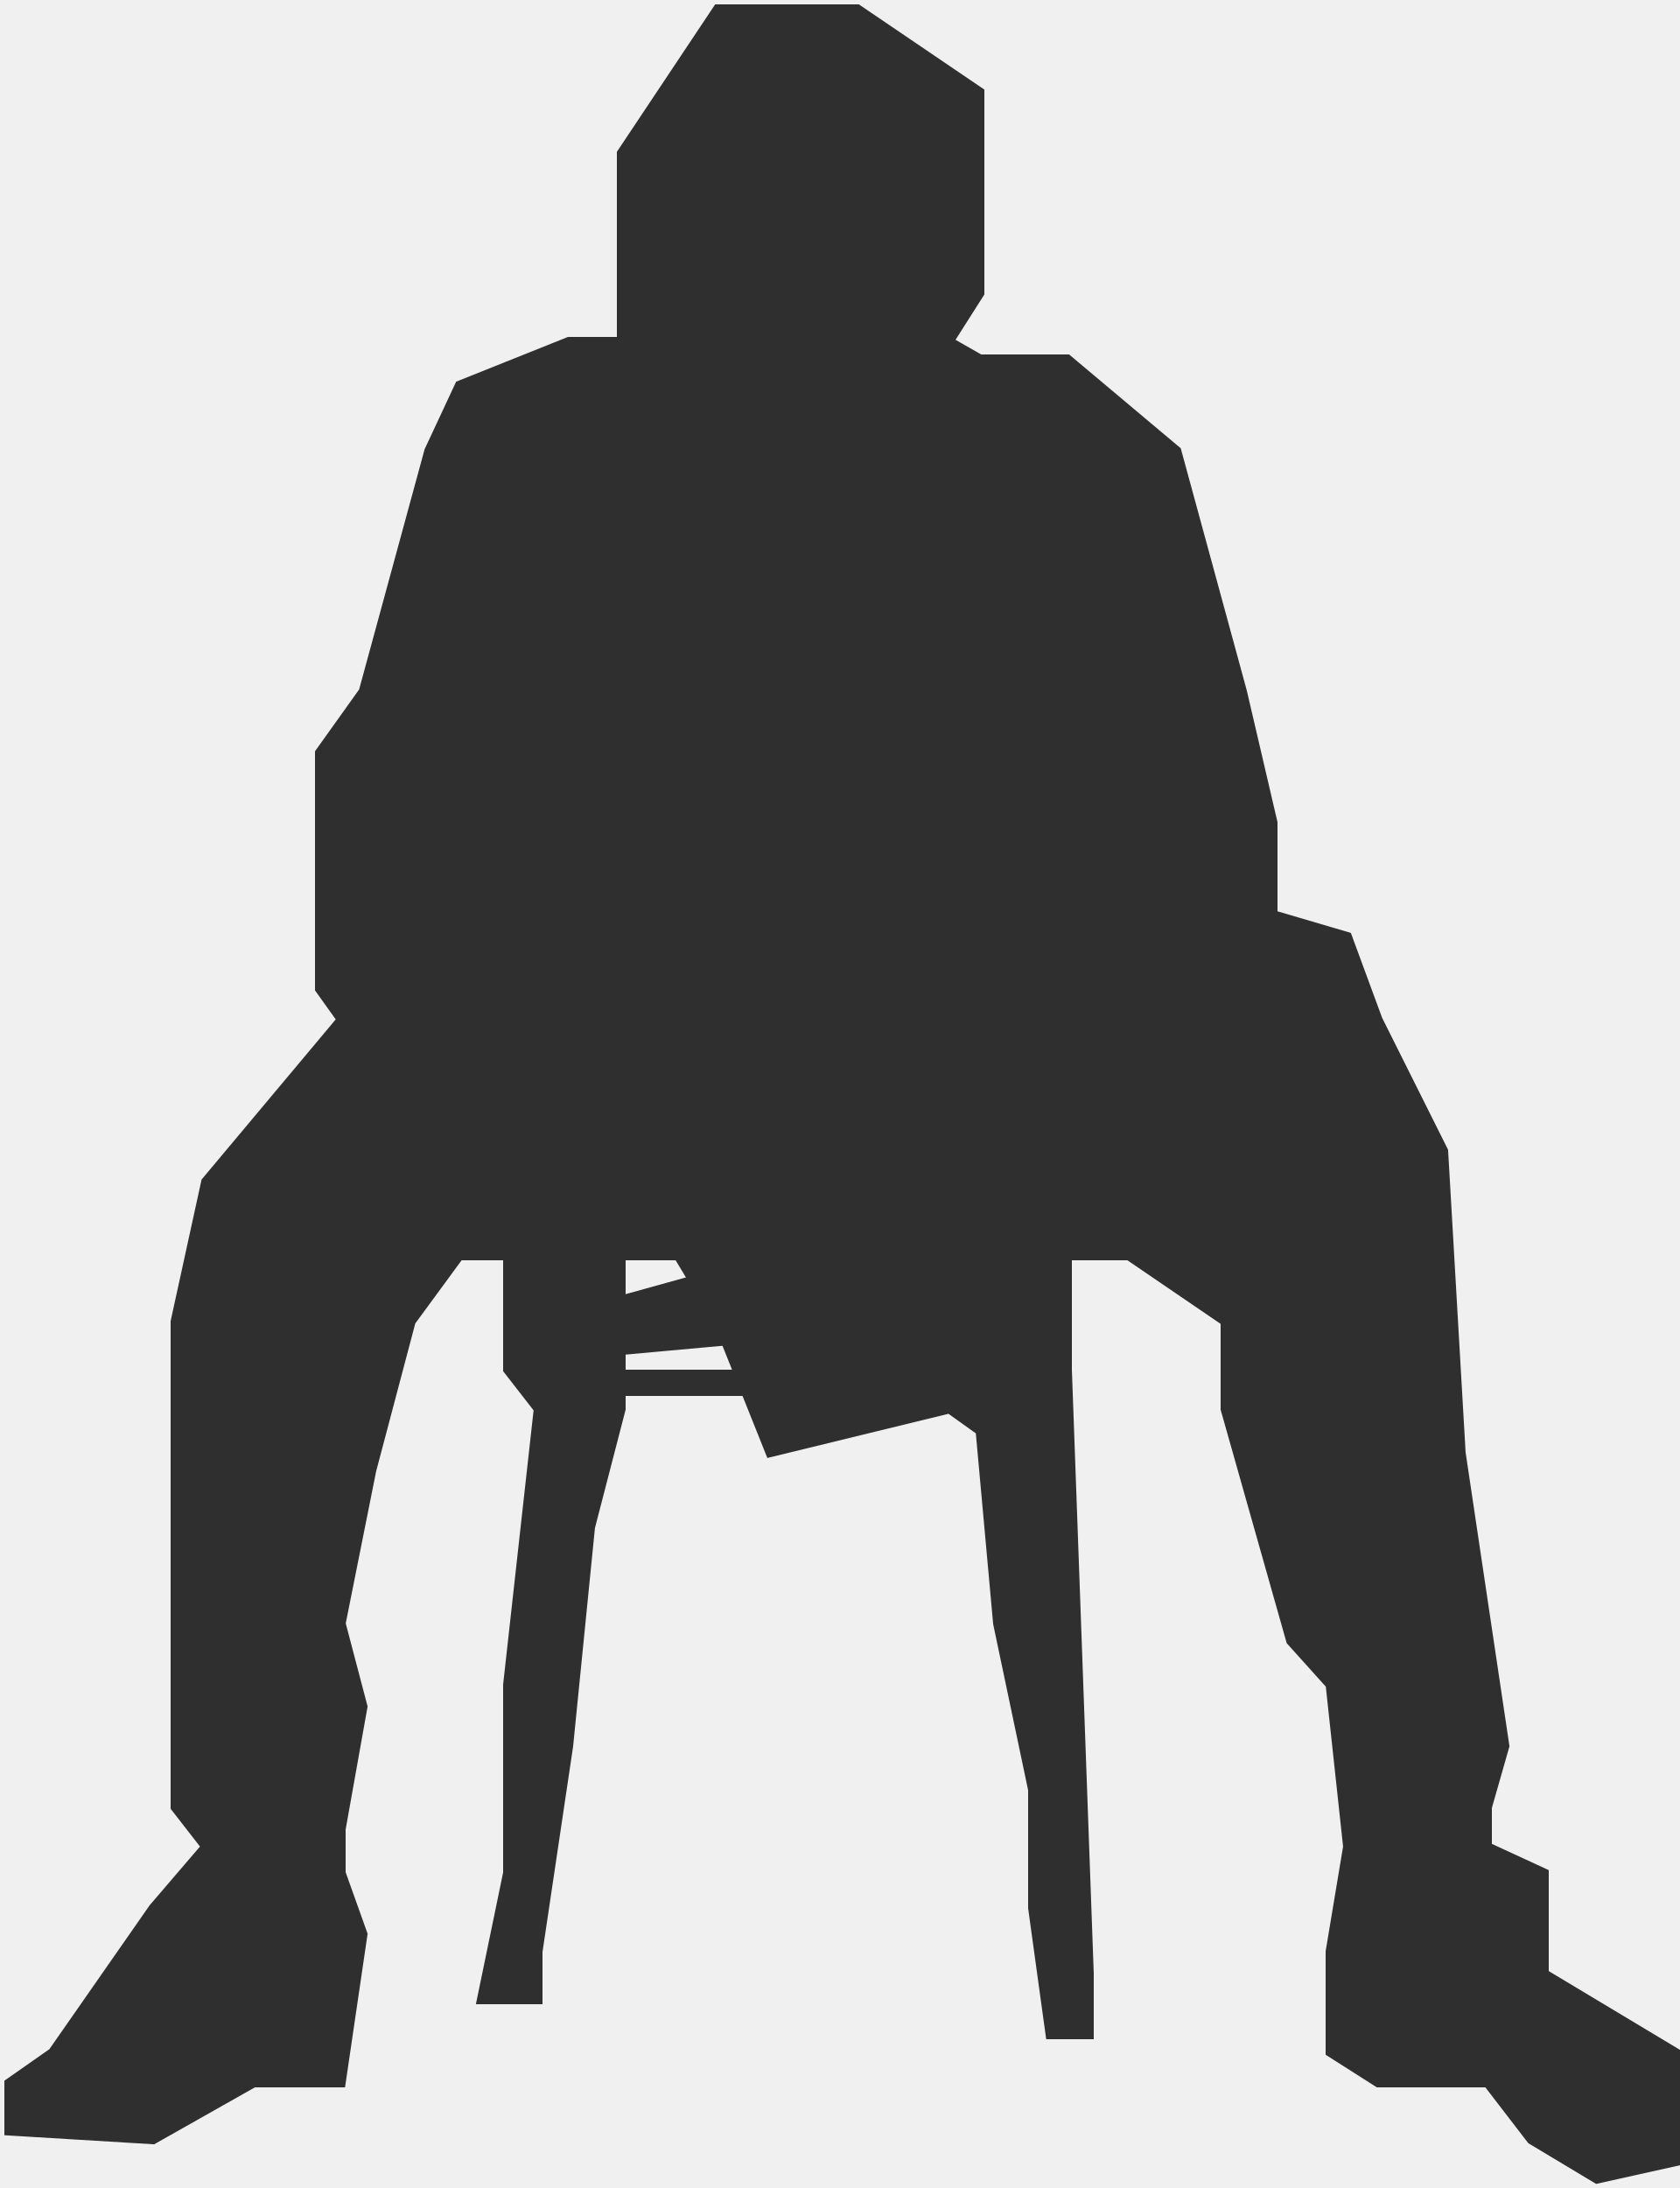
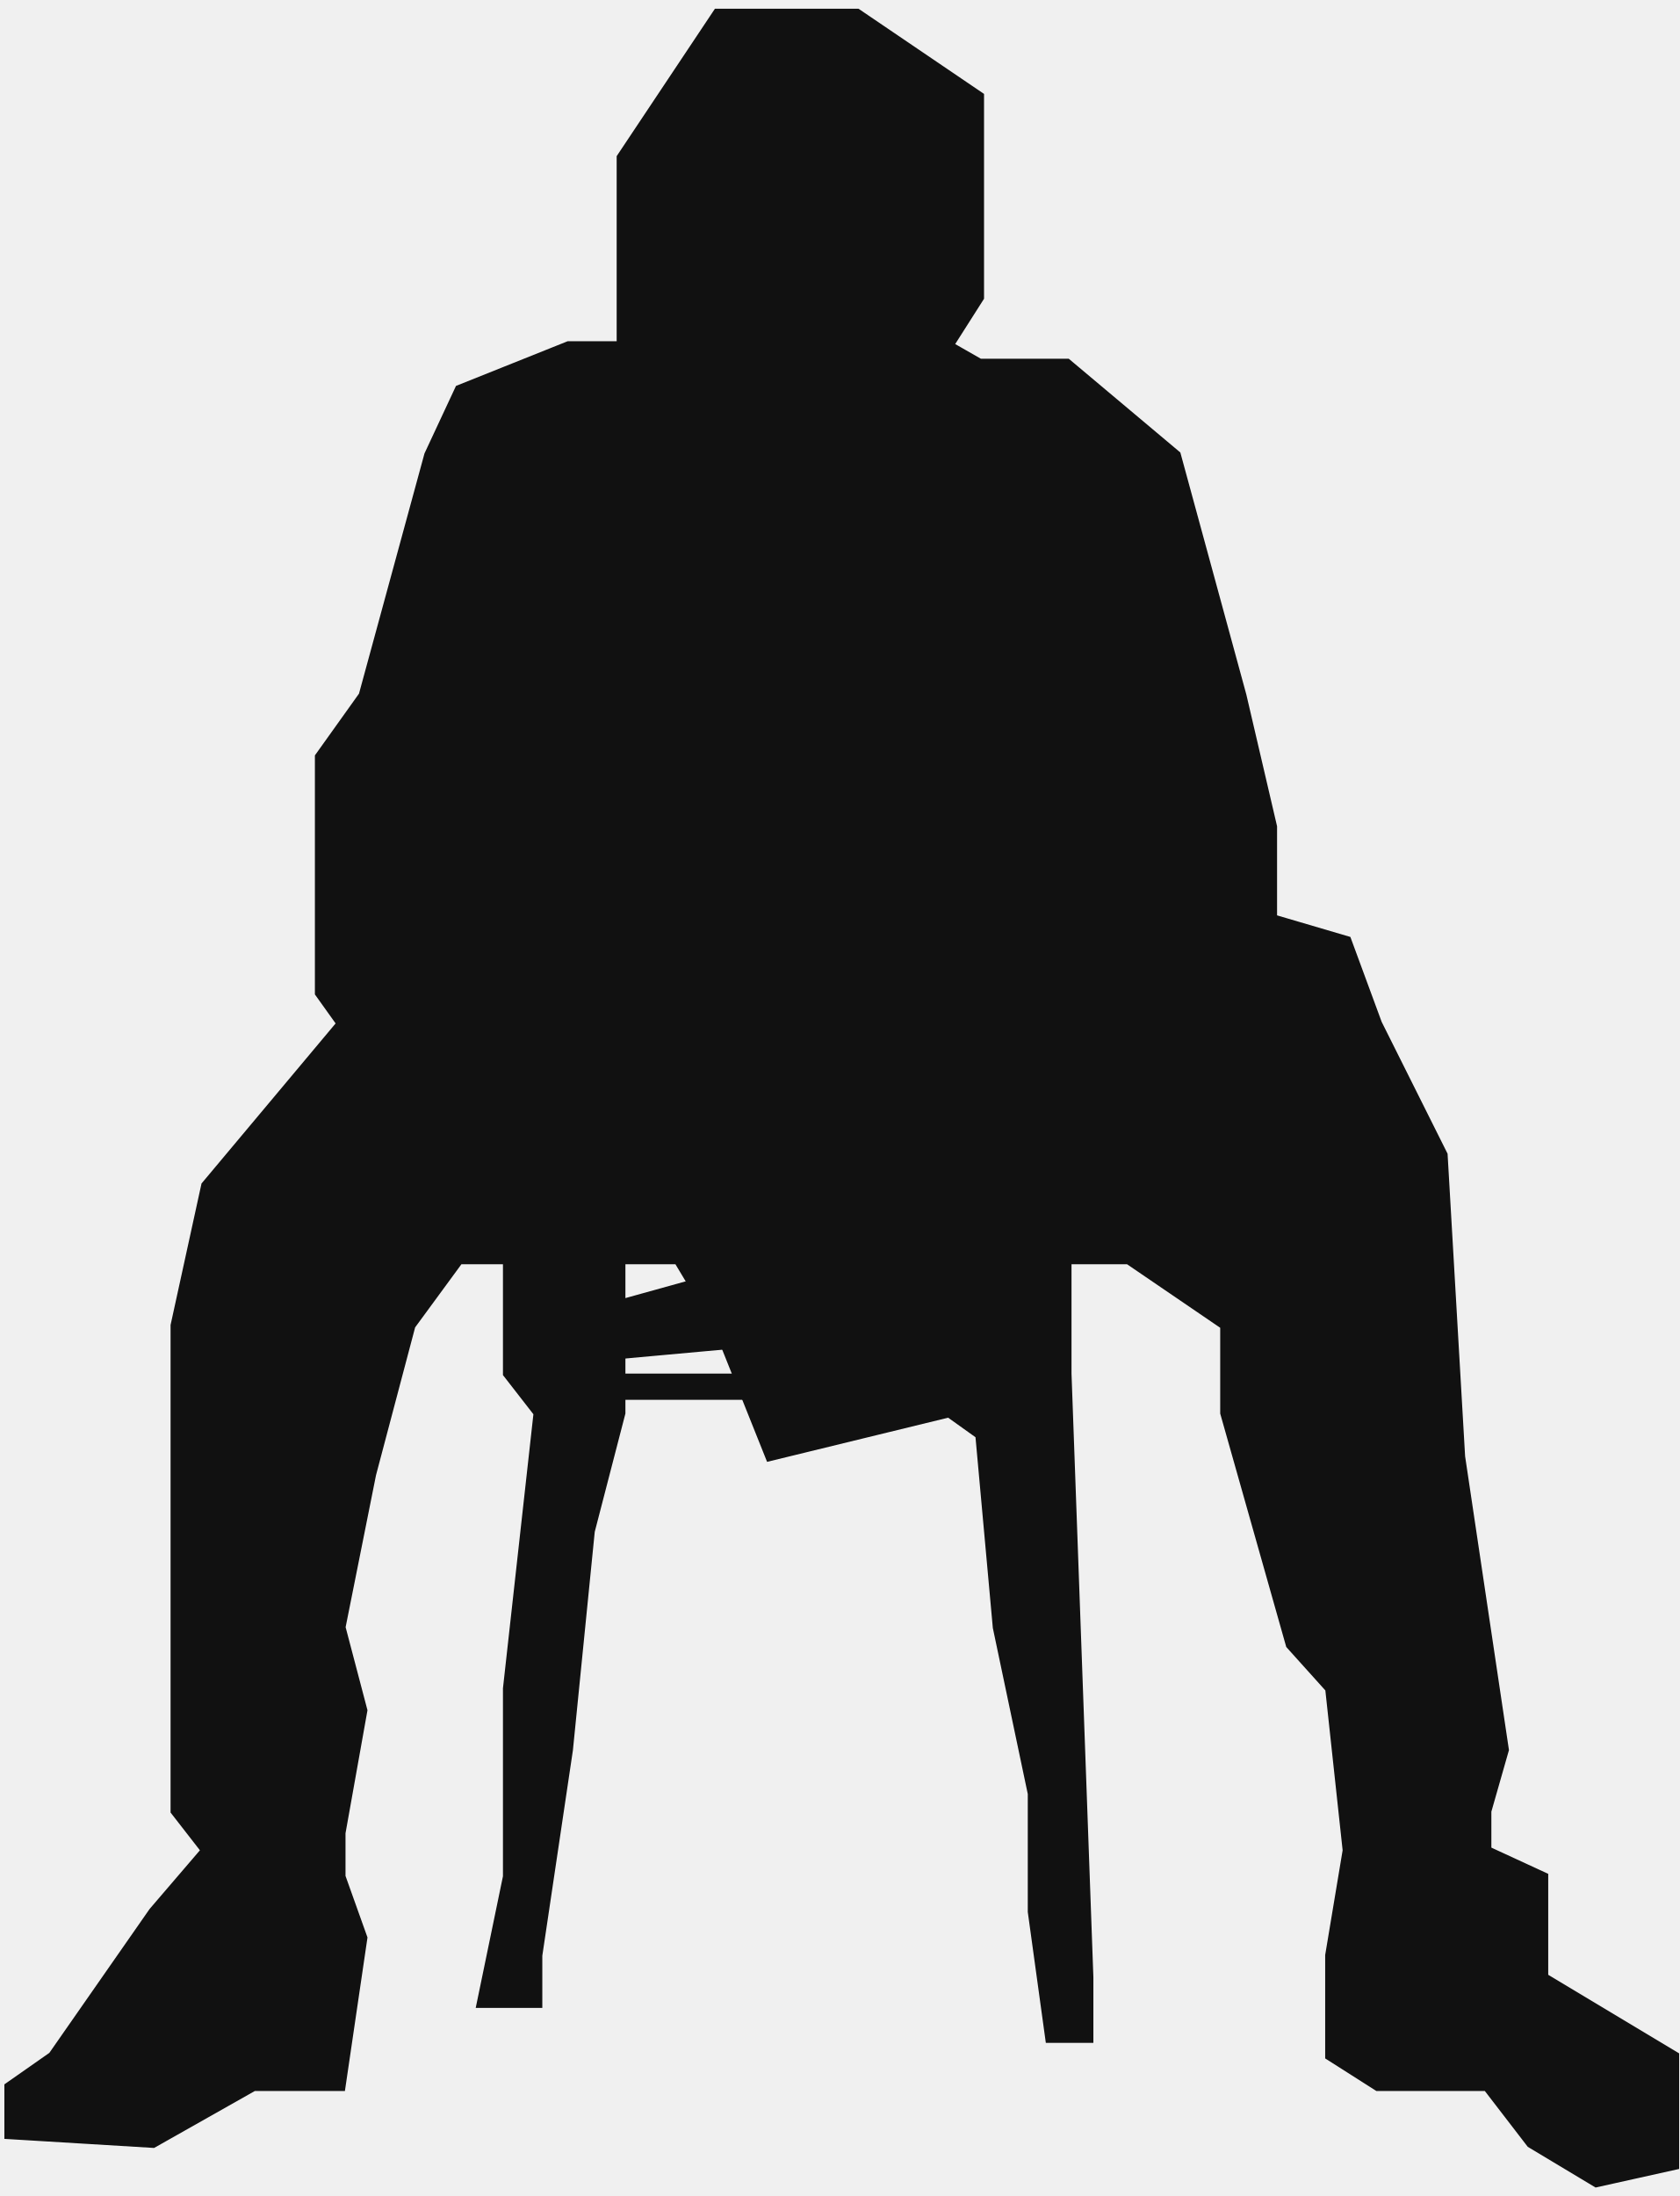
- <svg xmlns="http://www.w3.org/2000/svg" width="192" height="250" viewBox="0 0 192 250" fill="none">
-   <g clip-path="url(#clip0_1642_30364)">
-     <path d="M85.5 153L69 154.5L67.5 149.5L85.5 144.5L88.5 147.5V159H69V157H85.5V153Z" fill="#2F2F2F" stroke="#2F2F2F" />
-     <path d="M1 238V243.5L17.5 244.5L29 238H39L41.5 221L39 214V209L41.5 195L39 185.5L42.5 168L47 151L52.5 143.5H58V151V156.5L61.5 161L58 192.5V214L55 228.5H61.5V223L65 199.5L67.5 174.5L71 161V143.5H77.5L82 151L88 166L108.5 161L112 163.5L114 185.5L118 204.5V218L120 232.5H124.5V225.5L122 156.5V151V143.5H129L140 151V161L147.5 187.5L152 192.5L154 211L152 223V234.5L157.5 238H170L175 244.5L182.5 249L191.5 247V234.5L176.5 225.5V214L170 211V206.5L172 199.5L167 166L165 131.5L157.5 116.5L154 107L145.5 104.5V94L142 79L134.5 51.5L122 41H112L108.5 39L112 33.5V10.5L98 1H82L71 17.5V39H65L52.5 44L49 51.5L41.5 79L36.5 86V113L39 116.5L23.5 135L20 151V206.5L23.5 211L17.5 218L6 234.5L1 238Z" fill="#2F2F2F" stroke="#2F2F2F" />
+ <svg xmlns="http://www.w3.org/2000/svg" width="192" height="251" viewBox="0 0 192 251" fill="none">
+   <g clip-path="url(#clip0_1706_30179)">
+     <mask id="mask0_1706_30179" style="mask-type:luminance" maskUnits="userSpaceOnUse" x="0" y="0" width="192" height="251">
+       <path d="M192 0.5H0V250.5H192V0.5Z" fill="white" />
+     </mask>
+     <g mask="url(#mask0_1706_30179)">
+       <path d="M85.5 153.5L69 155L67.5 150L85.5 145L88.5 148V159.5H69V157.5H85.5V153.5Z" fill="#111111" stroke="#111111" />
+       <path d="M1 238.5V244L17.5 245L29 238.5H39L41.5 221.5L39 214.5V209.5L41.5 195.5L39 186L42.5 168.5L47 151.5L52.5 144H58V151.5V157L61.5 161.5L58 193V214.5L55 229H61.5V223.5L65 200L67.5 175L71 161.5V144H77.5L82 151.5L88 166.5L108.5 161.5L112 164L114 186L118 205V218.5L120 233H124.5V226L122 157V151.5V144H129L140 151.5V161.5L147.5 188L152 193L154 211.5L152 223.5V235L157.5 238.5H170L175 245L182.5 249.5L191.5 247.5V235L176.5 226V214.5L170 211.5V207L172 200L167 166.5L165 132L157.5 117L154 107.5L145.5 105V94.5L142 79.5L134.5 52L122 41.5H112L108.5 39.5L112 34V11L98 1.5H82L71 18V39.5H65L52.5 44.5L49 52L41.5 79.5L36.5 86.5V113.5L39 117L23.5 135.5L20 151.5V207L23.5 211.5L17.5 218.5L6 235L1 238.5Z" fill="#111111" stroke="#111111" />
+     </g>
  </g>
  <defs>
-     <clipPath id="clip0_1642_30364">
-       <rect width="192" height="250" fill="white" />
+     <clipPath id="clip0_1706_30179">
+       <rect width="192" height="250" fill="white" transform="translate(0 0.5)" />
    </clipPath>
  </defs>
</svg>
